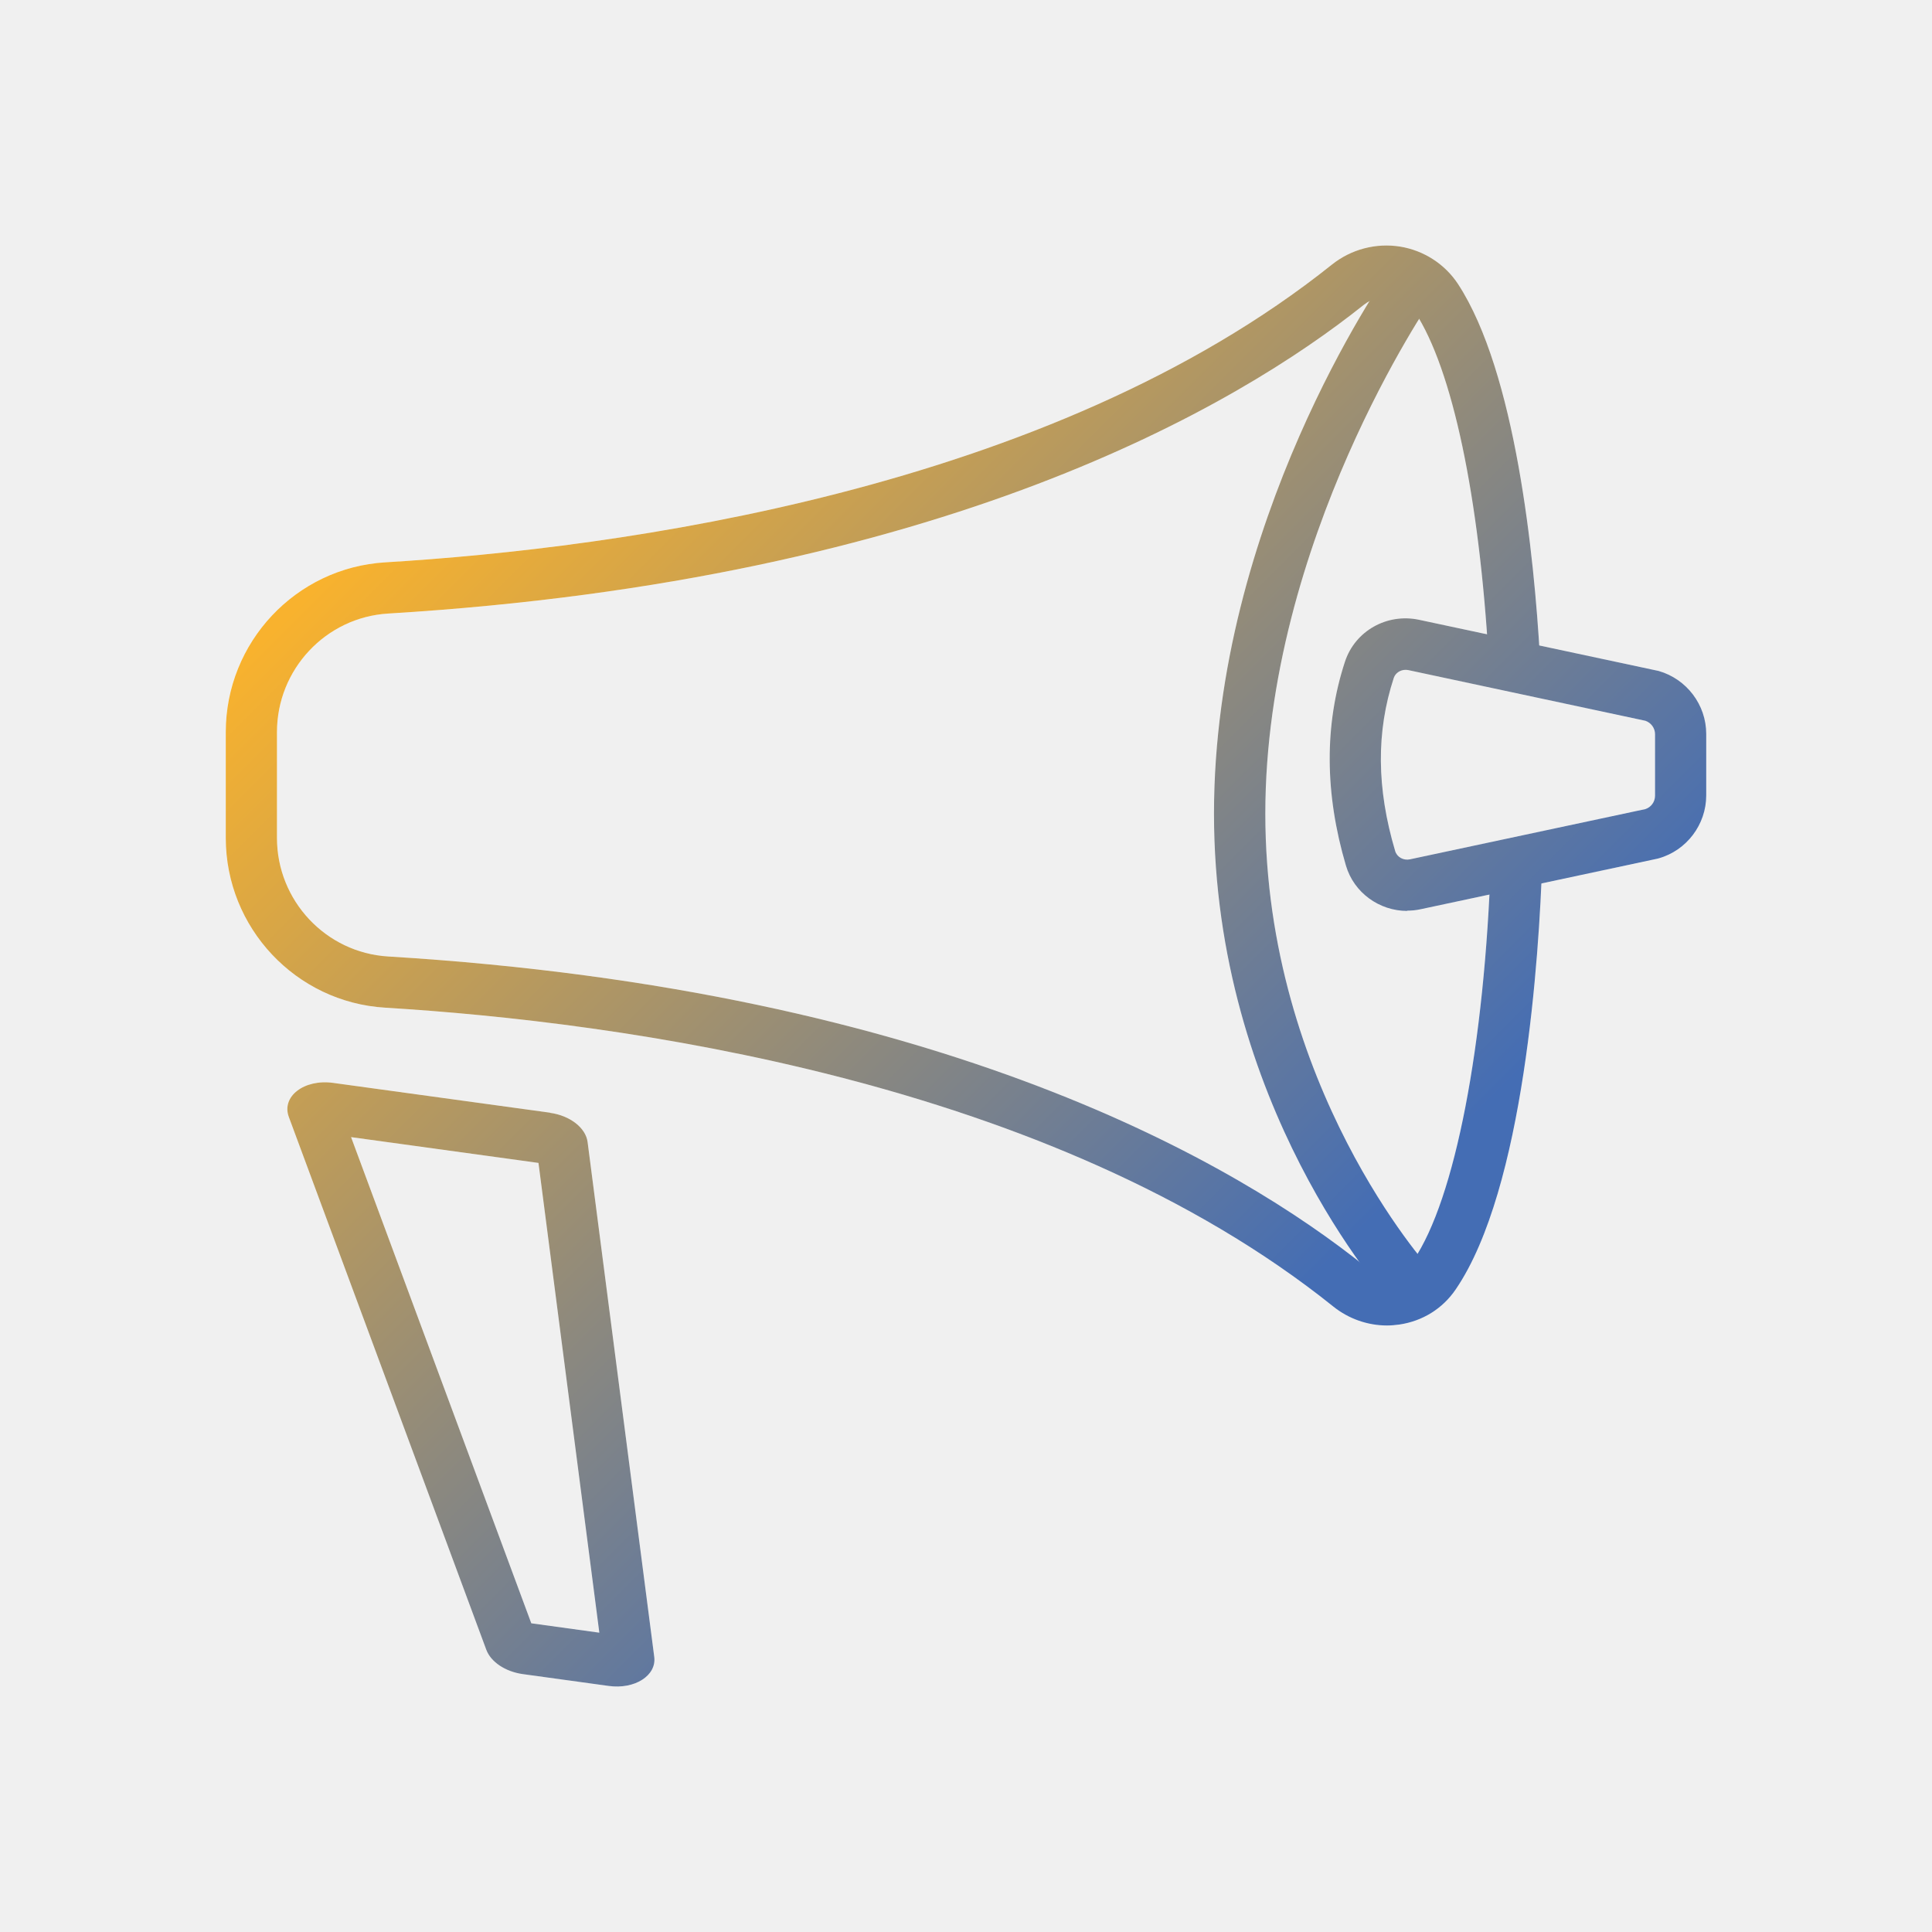
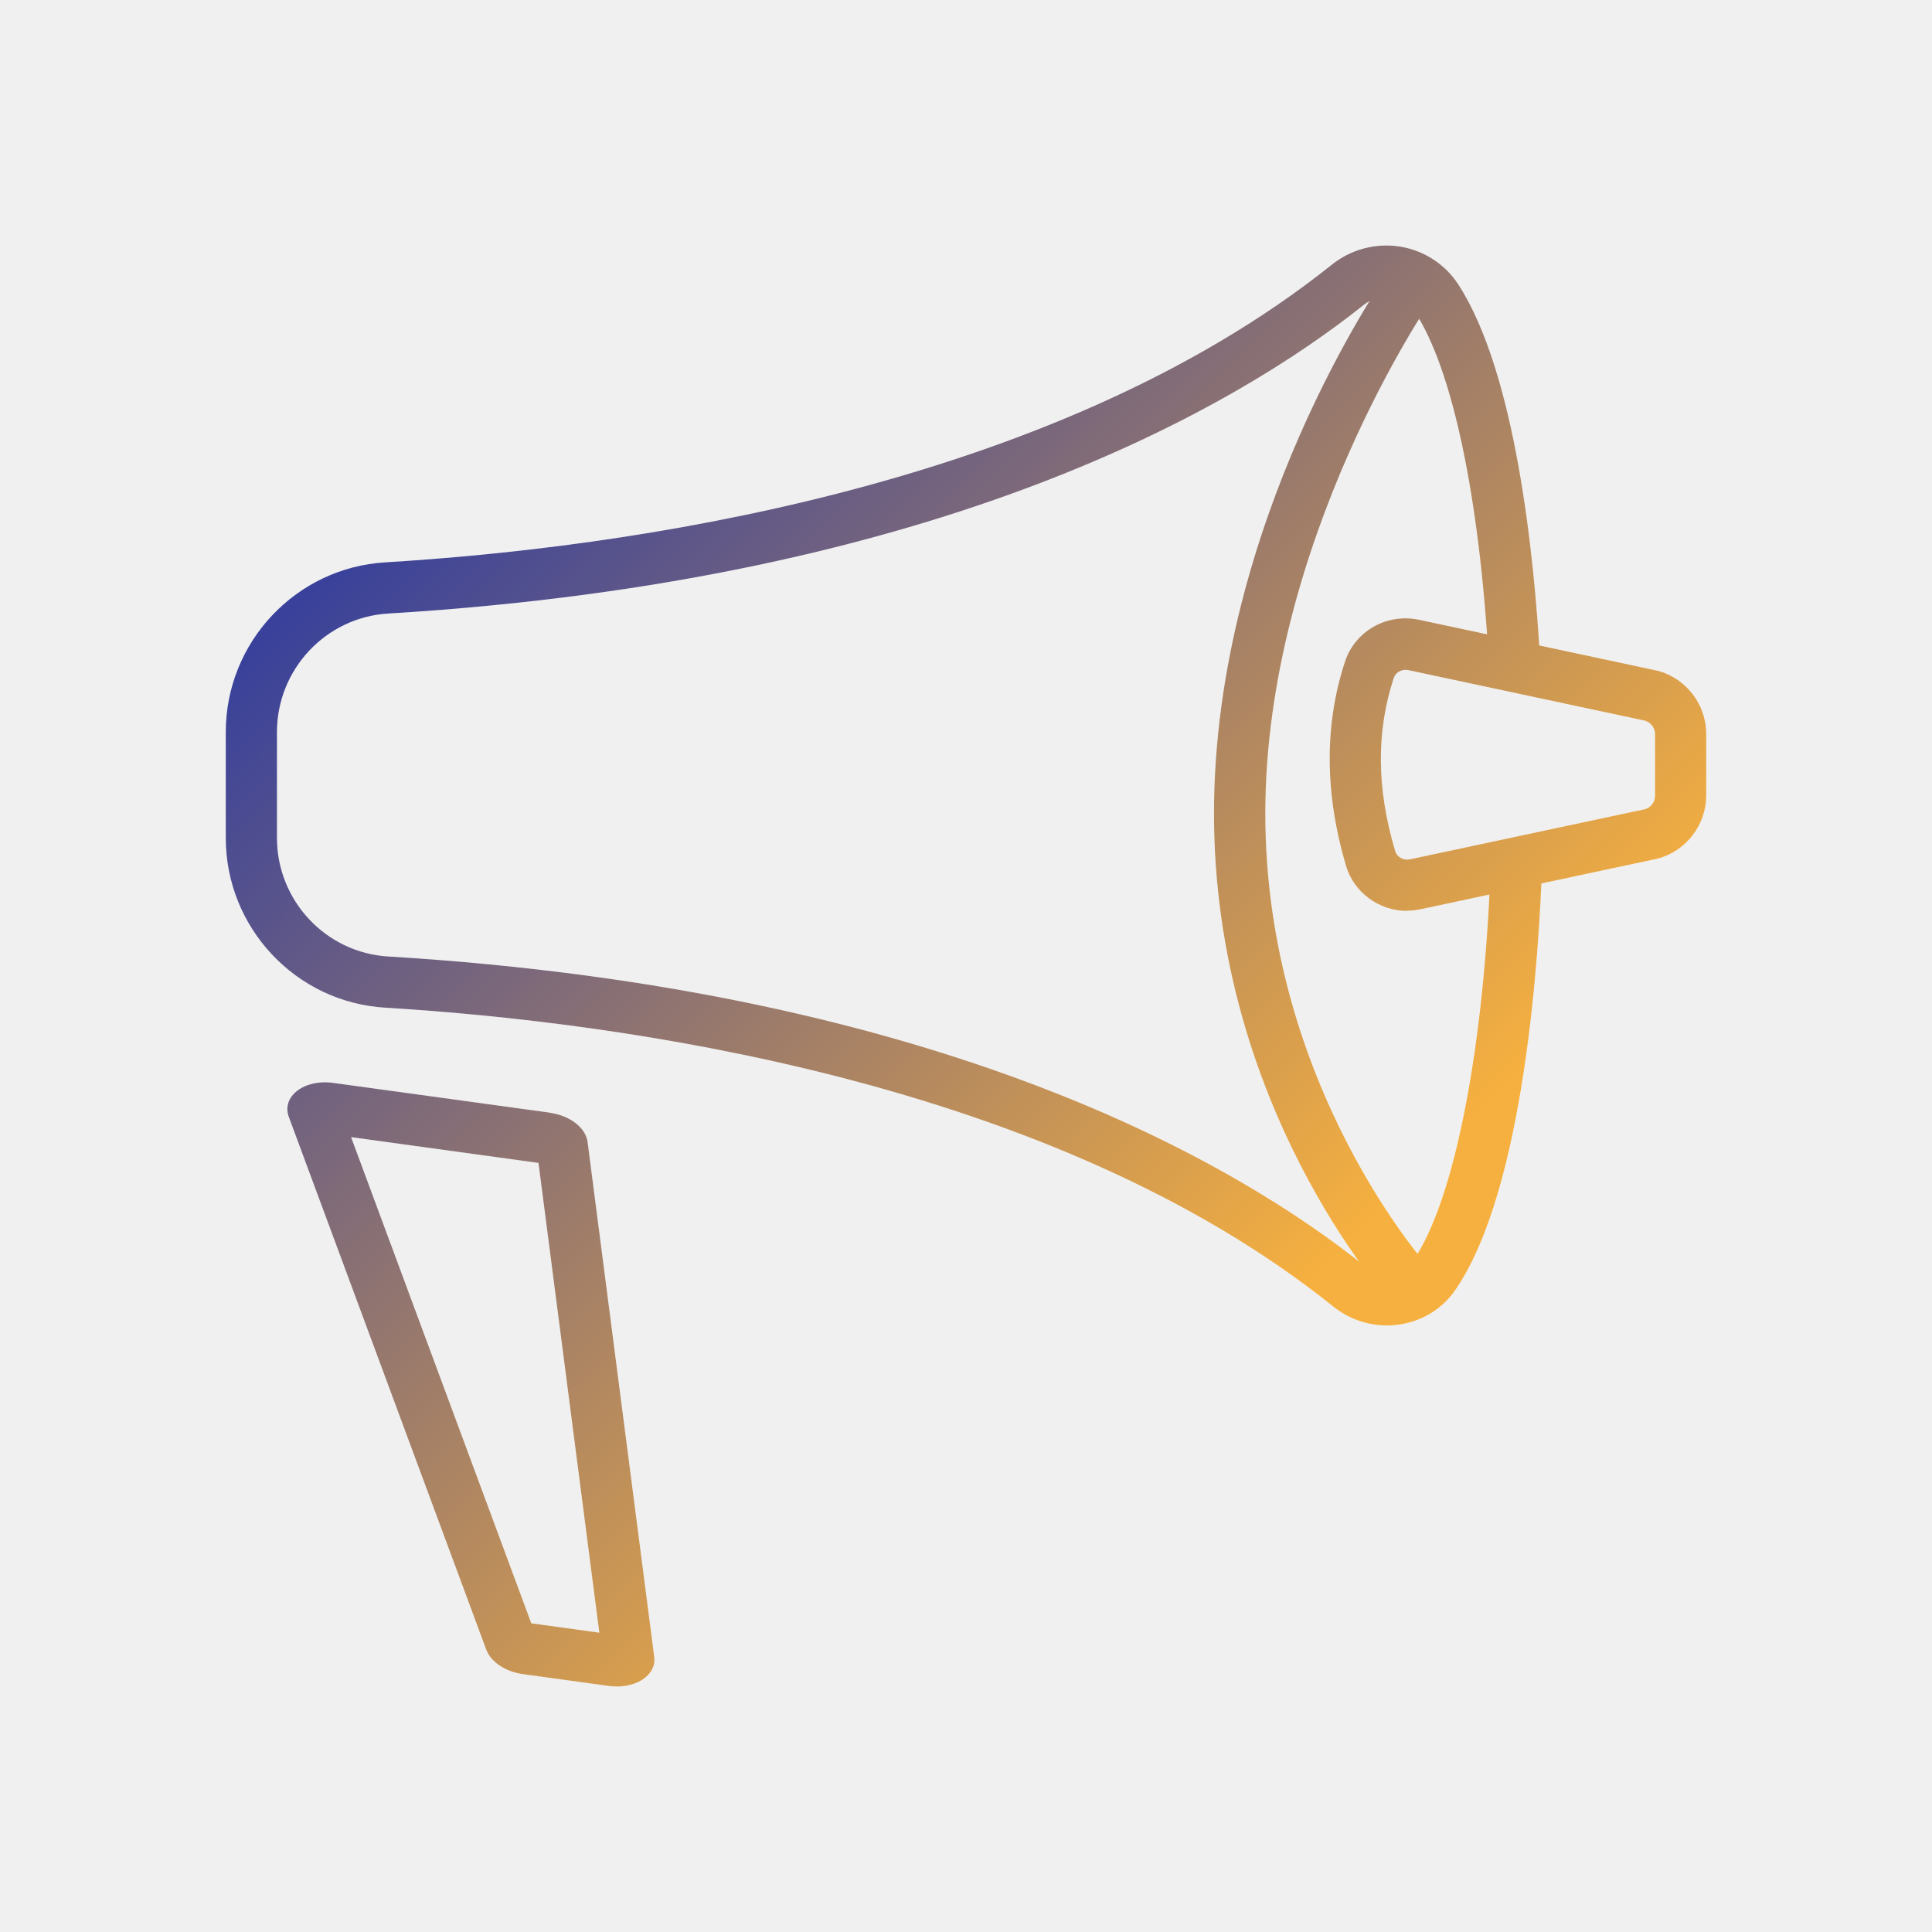
<svg xmlns="http://www.w3.org/2000/svg" id="Layer_1" data-name="Layer 1" viewBox="0 0 140 140">
  <defs>
    <style>
      .cls-1 {
        fill: url(#linear-gradient);
      }

      .cls-2 {
        fill: #fff;
      }
    </style>
    <linearGradient id="linear-gradient" x1="32.88" y1="32.54" x2="94.1" y2="93.76" gradientUnits="userSpaceOnUse">
-       <stop offset="0" stop-color="#f8b22e" />
-       <stop offset="1" stop-color="#446db4" />
+       <stop offset="0" stop-color="#39419a" />
+       <stop offset="1" stop-color="#f6b03f" />
    </linearGradient>
  </defs>
  <g>
    <path class="cls-2" d="M100.51,96.05c-1.4,0-2.78-.48-3.89-1.37-20.51-16.46-51.85-20.63-68.71-21.66-6.48-.39-11.55-5.8-11.55-12.3v-7.67c0-6.51,5.08-11.91,11.55-12.3,16.82-1.02,48.1-5.18,68.61-21.58,1.39-1.11,3.19-1.58,4.94-1.3,1.72.28,3.25,1.27,4.2,2.72,4.17,6.4,5.51,19.69,5.93,27.04l-3.71.22c-.69-11.88-2.63-21.08-5.34-25.23-.38-.58-.97-.96-1.67-1.07-.72-.11-1.46.08-2.03.53-9.15,7.31-30.5,19.94-70.71,22.38-4.52.27-8.06,4.05-8.06,8.59v7.67c0,4.54,3.54,8.32,8.06,8.59,40.3,2.45,61.67,15.13,70.81,22.47.54.43,1.23.62,1.92.52.64-.1,1.2-.44,1.56-.97,3.01-4.42,5.17-15.57,5.62-29.09l3.72.13c-.23,6.92-1.31,23.79-6.27,31.06-.95,1.4-2.4,2.3-4.08,2.55-.3.04-.6.07-.9.07Z" />
    <path class="cls-2" d="M39.02,84.27l4.41,34.04-4.93-.68-13.06-35.23,13.58,1.87M39.86,80.63l-15.72-2.16c-2.1-.29-3.76.98-3.21,2.47l14.31,38.61c.33.88,1.37,1.58,2.63,1.76l6.24.86c1.89.26,3.47-.75,3.3-2.1l-4.83-37.31c-.13-1.03-1.27-1.92-2.72-2.12h0Z" />
    <path class="cls-2" d="M100.88,94.47c-.53-.58-12.91-14.42-12.91-35.51s12.24-38.71,12.76-39.45l3.05,2.13c-.12.17-12.09,17.57-12.09,37.32s11.82,32.87,11.94,33l-2.75,2.5Z" />
    <path class="cls-2" d="M101.97,66.01c-2.01,0-3.86-1.31-4.44-3.29-1.54-5.22-1.57-10.19-.07-14.77.73-2.23,3.04-3.53,5.36-3.04l17.37,3.71c2.03.58,3.45,2.45,3.45,4.56v4.46c0,2.11-1.42,3.99-3.45,4.56l-.12.03-17.14,3.66c-.32.07-.65.1-.97.1ZM101.85,48.54c-.38,0-.73.23-.85.58-1.28,3.9-1.25,8.01.1,12.55.13.44.6.7,1.07.6l17.06-3.64c.42-.14.7-.53.7-.97v-4.46c0-.44-.29-.83-.7-.97l-17.17-3.67c-.07-.01-.13-.02-.2-.02Z" />
  </g>
  <g>
    <path class="cls-1" d="M100.51,96.05c-1.4,0-2.78-.48-3.89-1.37-20.51-16.46-51.85-20.63-68.71-21.66-6.48-.39-11.55-5.8-11.55-12.3v-7.67c0-6.51,5.08-11.91,11.55-12.3,16.82-1.02,48.1-5.18,68.61-21.58,1.39-1.11,3.19-1.58,4.94-1.3,1.72.28,3.25,1.27,4.2,2.72,4.17,6.4,5.51,19.69,5.93,27.04l-3.71.22c-.69-11.88-2.63-21.08-5.34-25.23-.38-.58-.97-.96-1.67-1.07-.72-.11-1.46.08-2.03.53-9.15,7.31-30.5,19.94-70.71,22.38-4.52.27-8.06,4.05-8.06,8.59v7.67c0,4.54,3.54,8.32,8.06,8.59,40.3,2.45,61.67,15.13,70.81,22.47.54.43,1.23.62,1.92.52.64-.1,1.2-.44,1.56-.97,3.01-4.42,5.17-15.57,5.62-29.09l3.72.13c-.23,6.92-1.31,23.79-6.27,31.06-.95,1.4-2.4,2.3-4.08,2.55-.3.04-.6.07-.9.07Z" />
    <path class="cls-1" d="M39.02,84.27l4.41,34.04-4.93-.68-13.06-35.23,13.58,1.87M39.86,80.63l-15.72-2.16c-2.1-.29-3.76.98-3.21,2.47l14.31,38.61c.33.88,1.37,1.58,2.63,1.76l6.24.86c1.89.26,3.47-.75,3.3-2.1l-4.83-37.31c-.13-1.03-1.27-1.92-2.72-2.12h0Z" />
    <path class="cls-1" d="M100.88,94.47c-.53-.58-12.91-14.42-12.91-35.51s12.24-38.71,12.76-39.45l3.05,2.13c-.12.17-12.09,17.57-12.09,37.32s11.82,32.87,11.94,33l-2.75,2.5Z" />
    <path class="cls-1" d="M101.97,66.01c-2.01,0-3.86-1.31-4.44-3.29-1.54-5.22-1.57-10.19-.07-14.77.73-2.23,3.04-3.53,5.36-3.04l17.37,3.71c2.03.58,3.45,2.45,3.45,4.56v4.46c0,2.11-1.42,3.99-3.45,4.56l-.12.03-17.14,3.66c-.32.07-.65.1-.97.1ZM101.85,48.54c-.38,0-.73.23-.85.58-1.28,3.9-1.25,8.01.1,12.55.13.44.6.7,1.07.6l17.06-3.64c.42-.14.7-.53.7-.97v-4.46c0-.44-.29-.83-.7-.97l-17.17-3.67c-.07-.01-.13-.02-.2-.02Z" />
  </g>
</svg>
